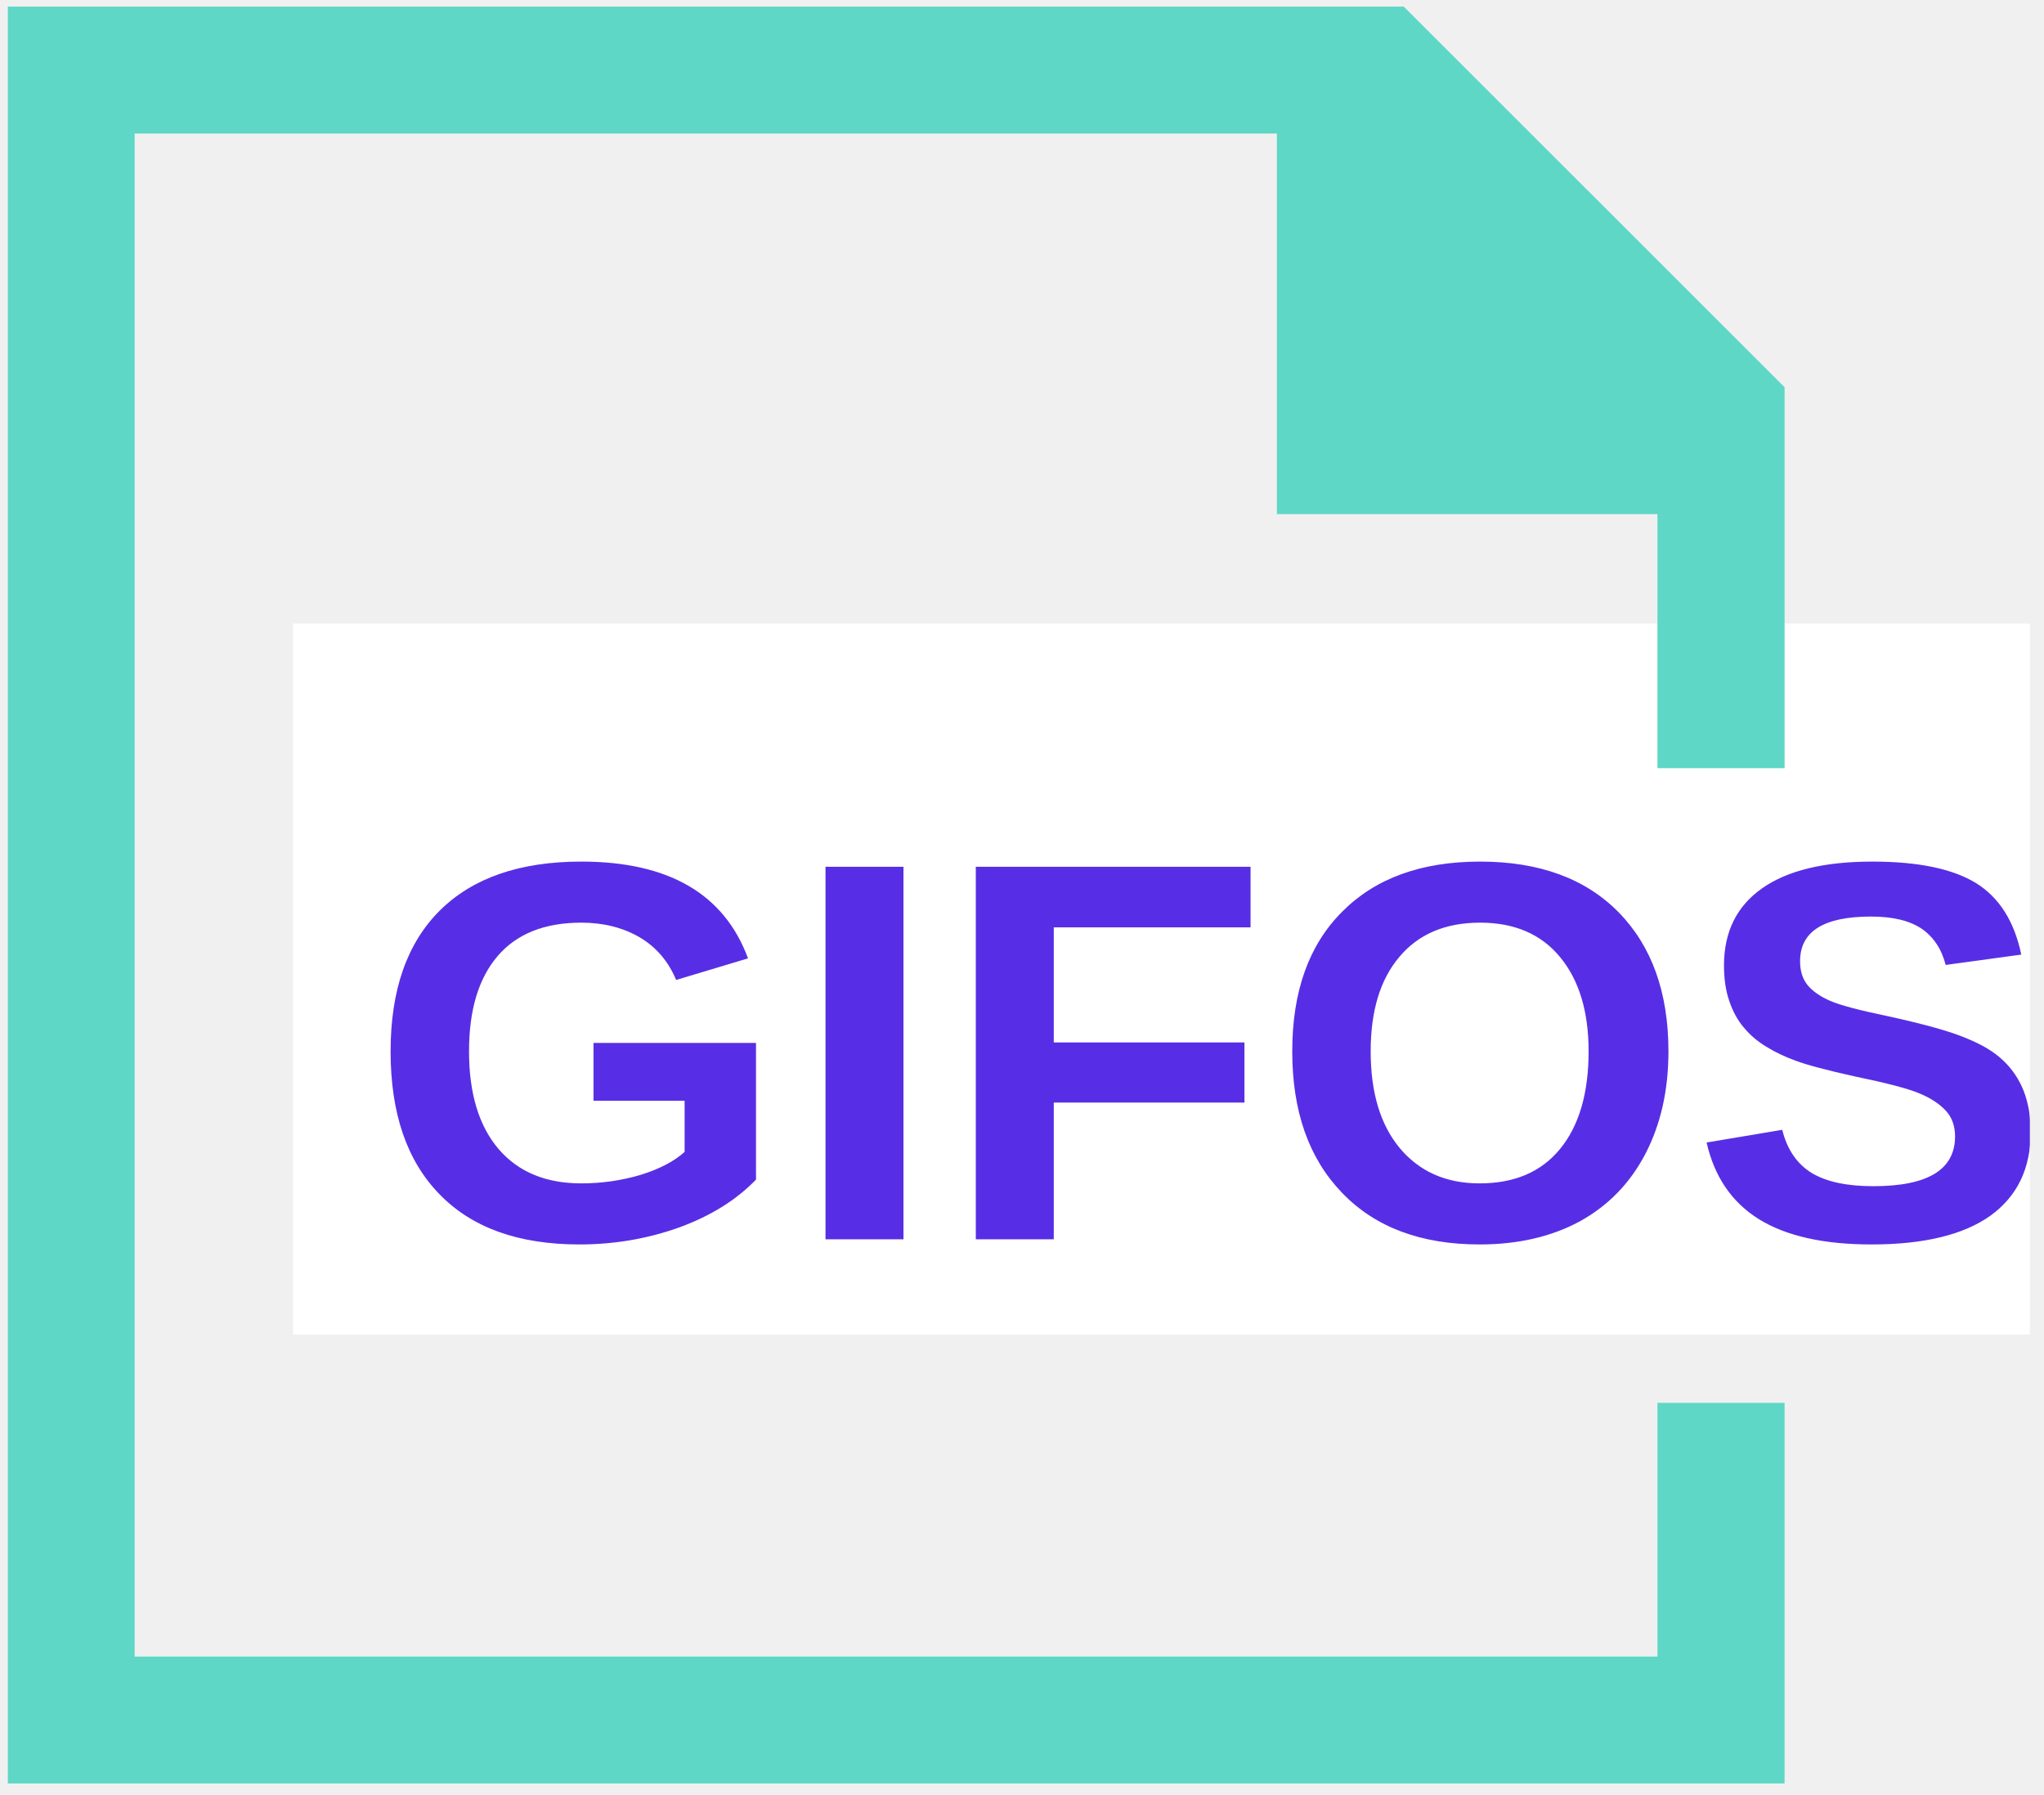
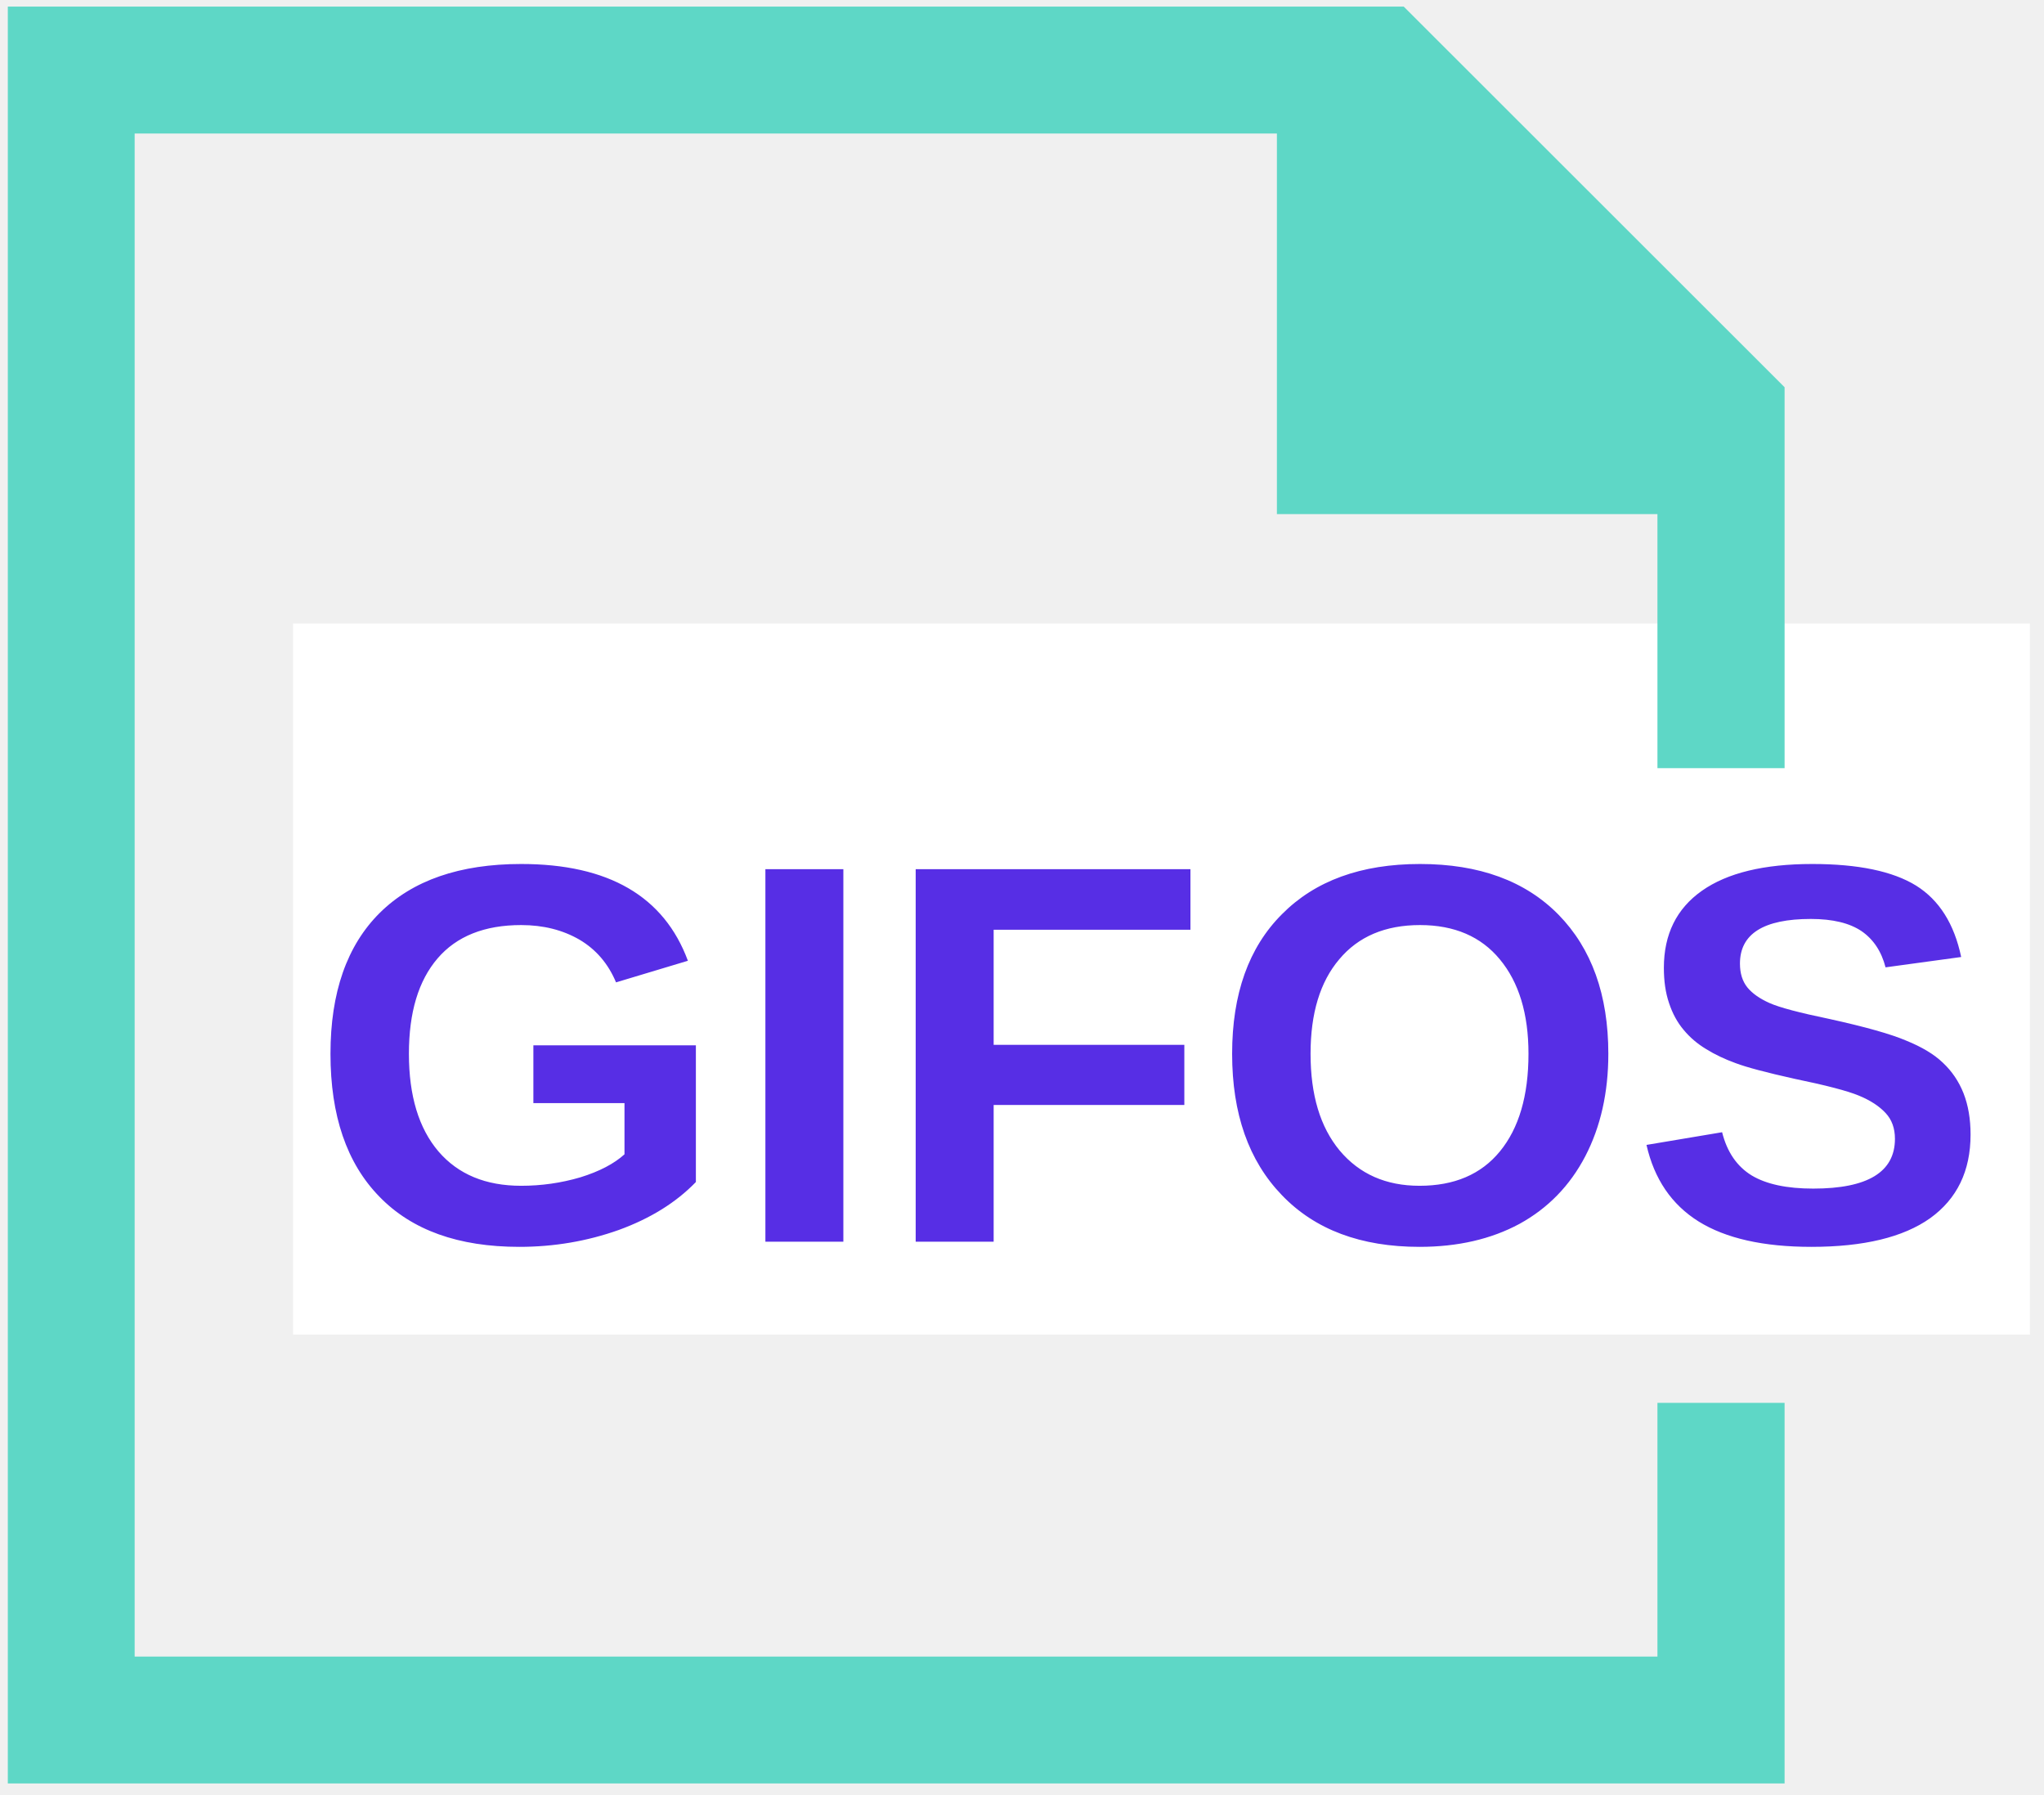
<svg xmlns="http://www.w3.org/2000/svg" id="a58ab45f-f223-423d-9816-c11031462f2c" data-name="Capa 1" viewBox="0 0 68 59.68">
  <defs>
    <style>
            .f19fc9a2-b10e-4bba-af8d-d6c69fe9277d{fill:#fff;}.f19fc9a2-b10e-4bba-af8d-d6c69fe9277d,.f4c32549-a74e-4185-b958-12c71e55023c{fill-rule:evenodd;}.f4c32549-a74e-4185-b958-12c71e55023c{fill:#5ed7c6;}.ee25be78-c9a0-44f3-8c68-68d1e581b1d9{mask:url(#b7505674-33fb-4f83-b767-13acd7c56e1e);}.ab2ada5c-18f1-461a-96a5-c58c71e7bd99,.b68cba52-37e6-4e01-9622-a1483e90e603{isolation:isolate;}.b68cba52-37e6-4e01-9622-a1483e90e603{font-size:18px;fill:#572ee5;font-family:Arial-BoldMT, Arial;font-weight:700;}
        </style>
    <mask id="b7505674-33fb-4f83-b767-13acd7c56e1e" x="9.75" y="20.74" width="58.51" height="27.25" maskUnits="userSpaceOnUse">
      <g id="b20dc207-fe33-4795-859e-700fe74eb531" data-name="mask-2">
        <polygon id="b03f0780-83f2-489f-9402-f6c974209701" data-name="path-1" class="f19fc9a2-b10e-4bba-af8d-d6c69fe9277d" points="9.75 20.74 67.53 20.74 67.53 44.39 9.75 44.39 9.75 20.74" />
      </g>
    </mask>
  </defs>
  <g id="a10ef974-d4b1-424b-9a2a-b0aec5f46168" data-name="mask-2">
    <polygon id="a43cf20d-657e-4c55-8fcc-32e6f6875e1c" data-name="path-1" class="f19fc9a2-b10e-4bba-af8d-d6c69fe9277d" points="9.75 20.74 67.53 20.74 67.53 44.39 9.75 44.39 9.75 20.74" />
  </g>
  <g id="fc37af7b-4786-4ba8-af78-ee5ef564def7" data-name="GIFOS">
    <g id="fe68ec22-e0a2-42f4-b494-4f9958b92d47" data-name="00-UI-Kit">
      <g id="b5925826-9681-420b-94d5-67b5e9d441ac" data-name="logo-desktop">
        <g id="fbc667c2-0960-4e0d-a18f-c0ca61d15dee" data-name="Group-5">
          <polygon id="a1c9a83a-d606-40af-86f2-48ea1702c34d" data-name="Fill-1" class="f4c32549-a74e-4185-b958-12c71e55023c" points="0.26 0.22 0.26 59.32 59.37 59.32 59.37 46.66 55.14 46.66 55.14 55.1 4.48 55.1 4.48 4.44 42.48 4.44 42.48 17.1 55.14 17.1 55.14 25.55 59.37 25.55 59.37 12.88 46.7 0.22 0.26 0.22" />
          <g id="b6bd8f90-1955-4952-b3a3-b339a2e9f5de" data-name="Group-4">
            <g class="ee25be78-c9a0-44f3-8c68-68d1e581b1d9">
              <g id="b0e3c78d-534b-441c-9985-dd9a4a978922" data-name="GIFOS" class="ab2ada5c-18f1-461a-96a5-c58c71e7bd99">
-                 <text class="b68cba52-37e6-4e01-9622-a1483e90e603" transform="translate(12.26 41.22)">GIFOS</text>
+                 <text class="b68cba52-37e6-4e01-9622-a1483e90e603" transform="translate(10.26 41.3)">GIFOS</text>
              </g>
            </g>
          </g>
        </g>
      </g>
    </g>
  </g>
</svg>
